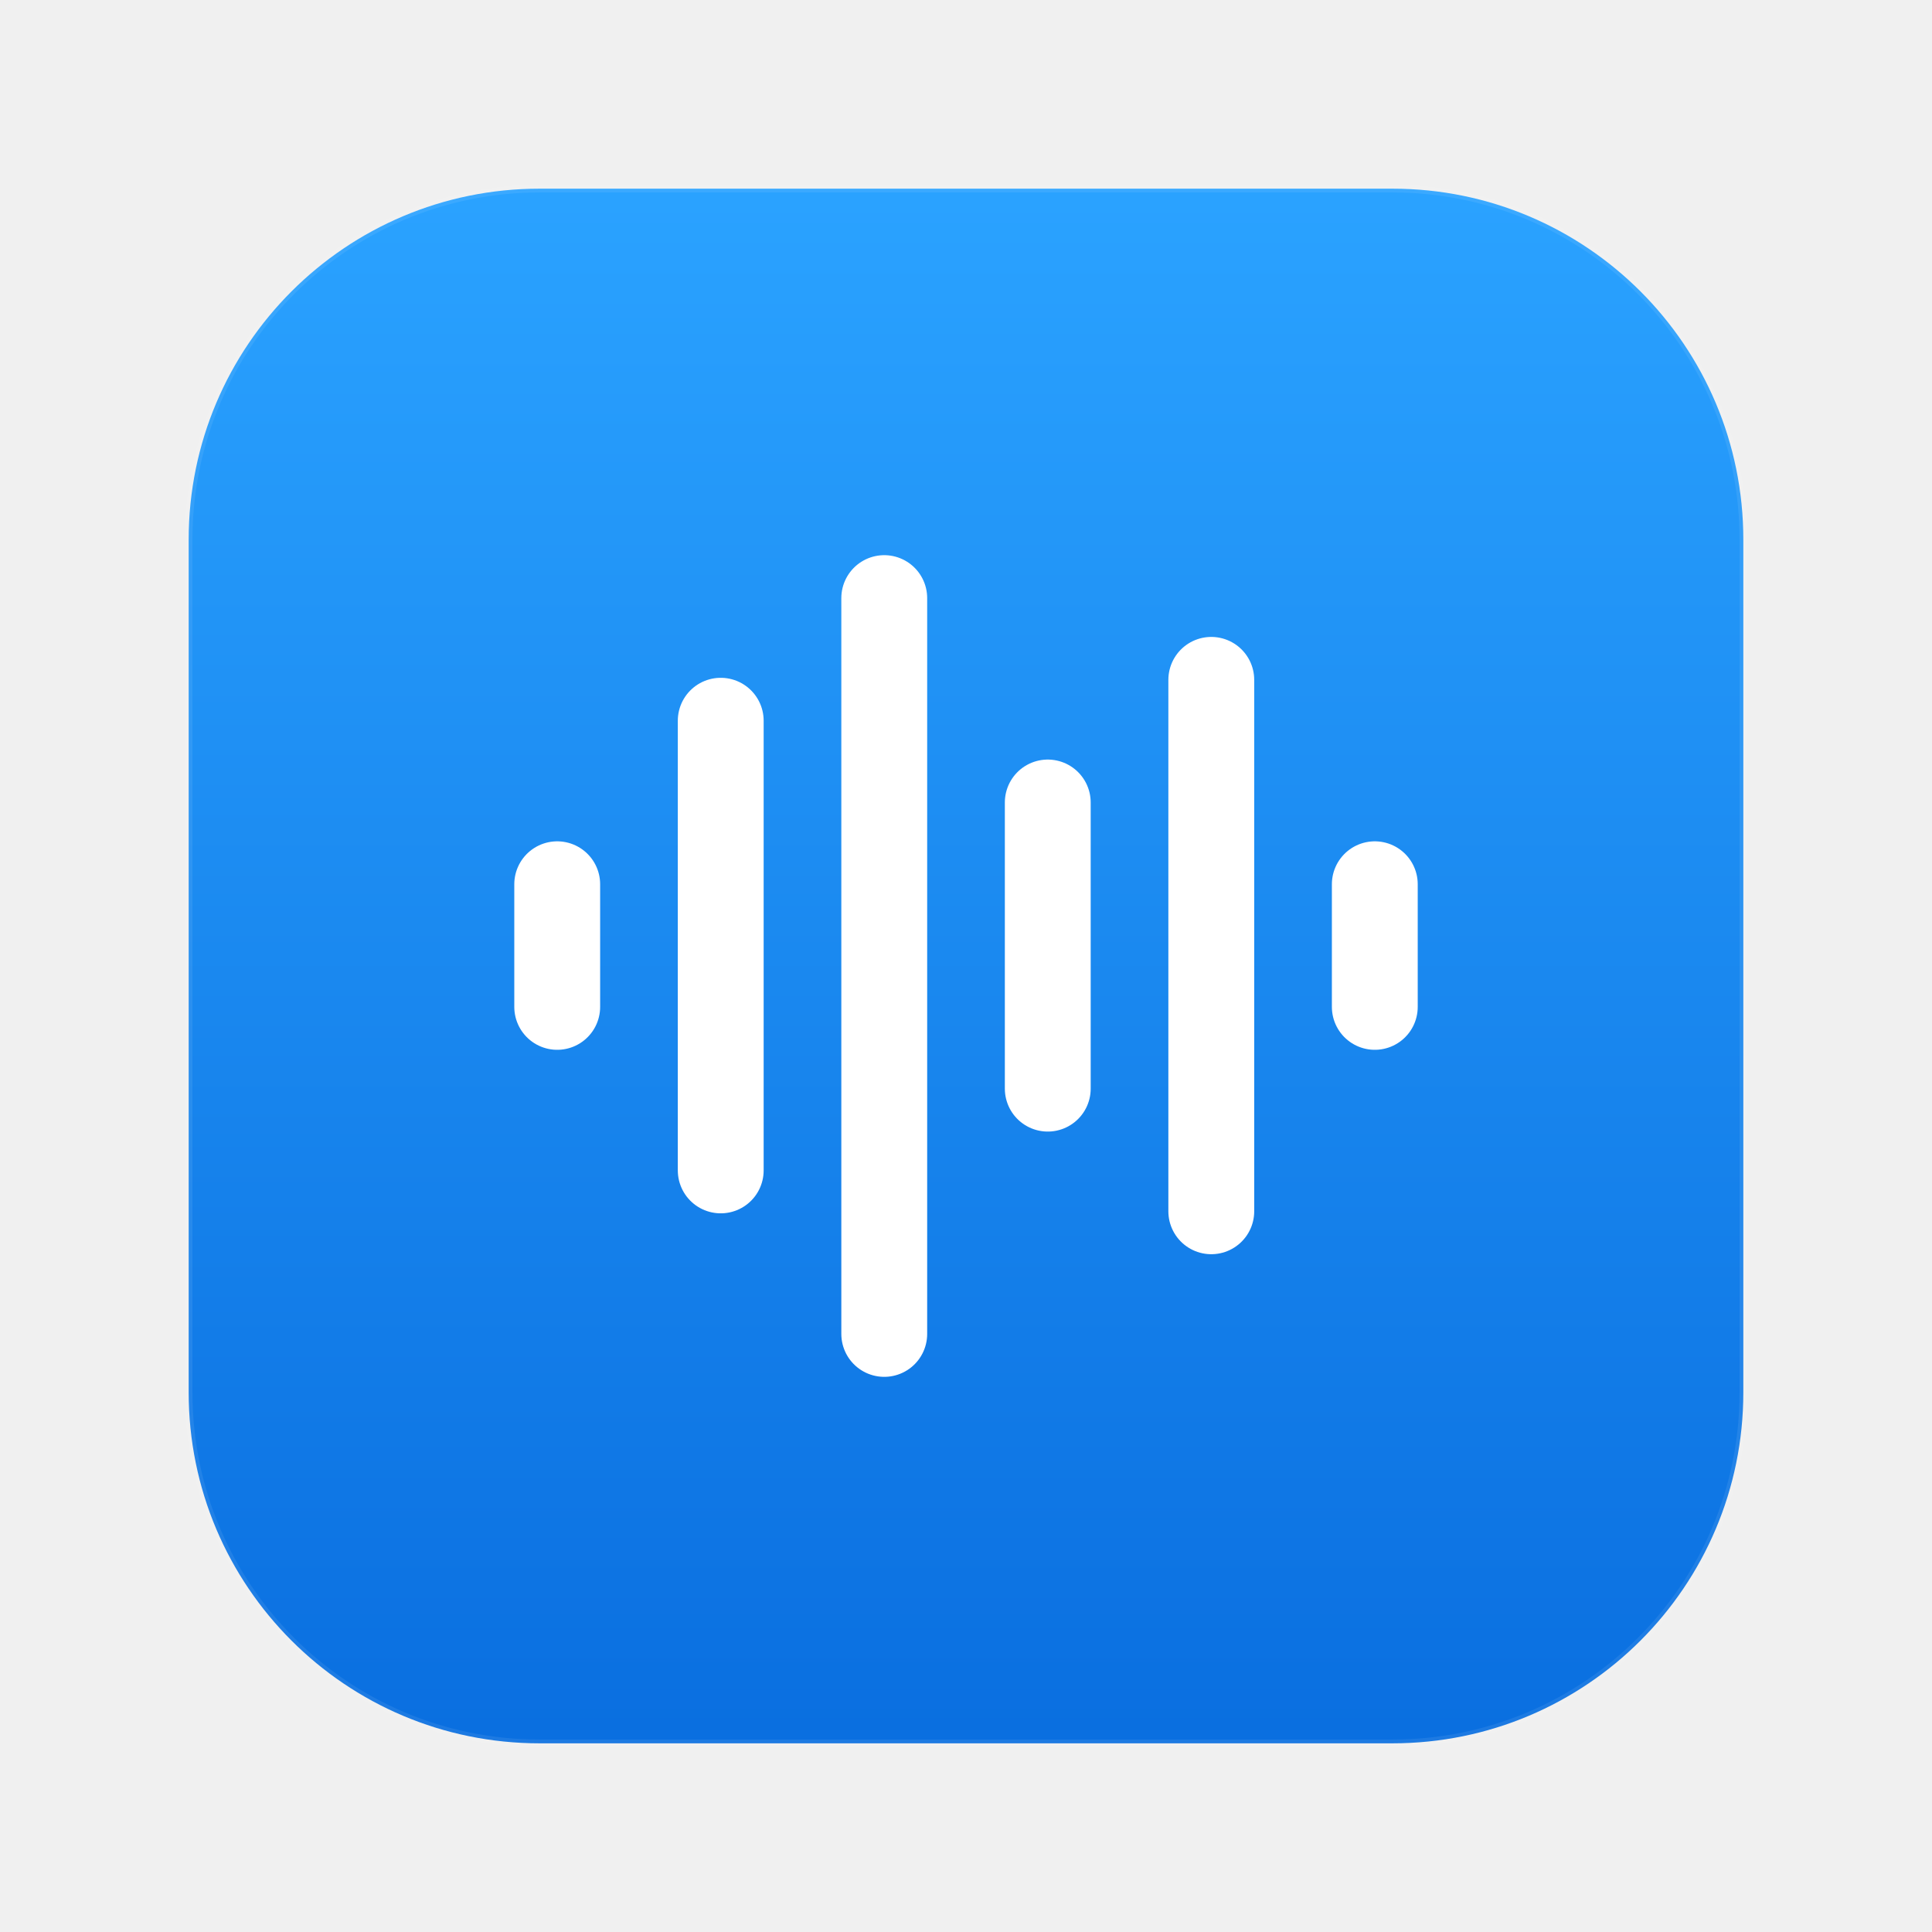
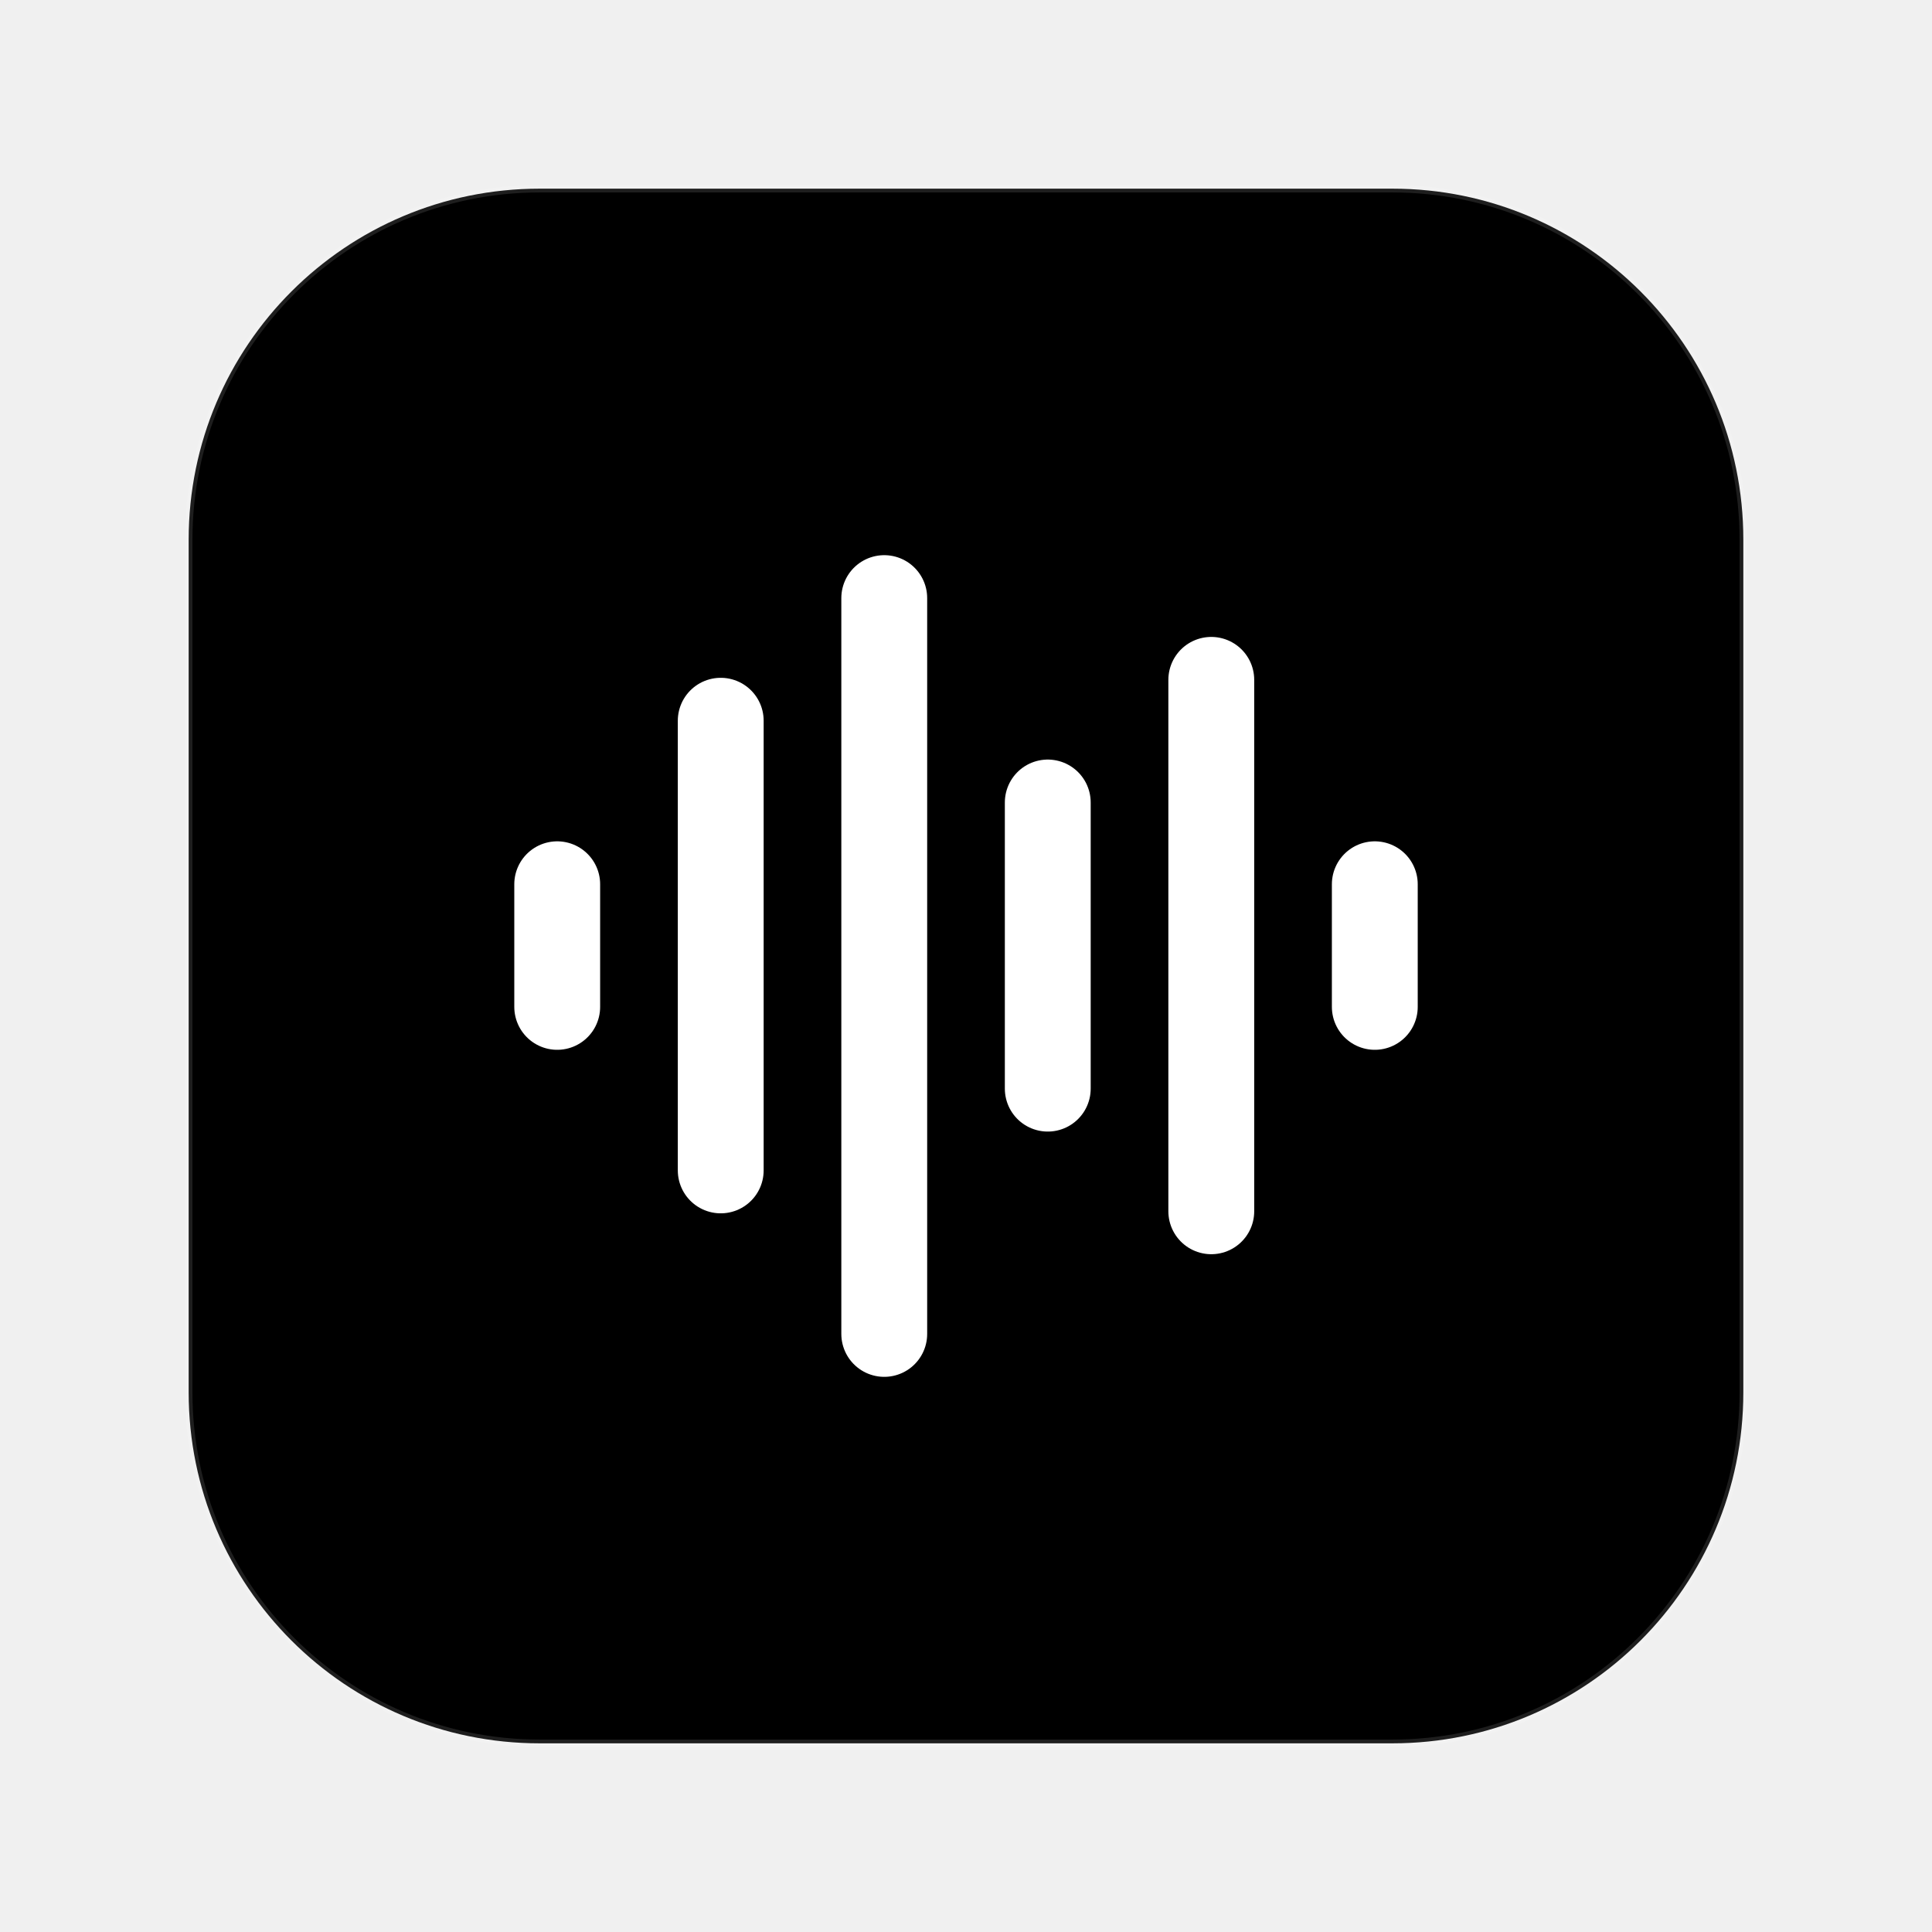
<svg xmlns="http://www.w3.org/2000/svg" width="1024" height="1024" viewBox="0 0 1024 1024">
-   <defs>
-     <linearGradient id="bg" x1="0" y1="0" x2="0" y2="1">
-       <stop offset="0" stop-color="#2aa2ff" />
-       <stop offset="1" stop-color="#0a6fe0" />
-     </linearGradient>
-   </defs>
-   <rect x="100" y="100" width="824" height="824" rx="186" fill="url(#bg)" />
-   <rect x="100" y="100" width="824" height="824" rx="186" fill="none" stroke="#ffffff" stroke-opacity="0.08" stroke-width="4" />
+   <rect x="100" y="100" width="824" height="824" rx="186" fill="#000000" />
+   <rect x="100" y="100" width="824" height="824" rx="186" fill="none" stroke="#ffffff" stroke-opacity="0.12" stroke-width="4" />
  <g transform="translate(252 252) scale(21.667)" fill="none" stroke="#ffffff" stroke-width="2.1" stroke-linecap="round" stroke-linejoin="round">
    <path d="M2 10v3" />
    <path d="M6 6v11" />
    <path d="M10 3v18" />
    <path d="M14 8v7" />
    <path d="M18 5v13" />
    <path d="M22 10v3" />
  </g>
</svg>
